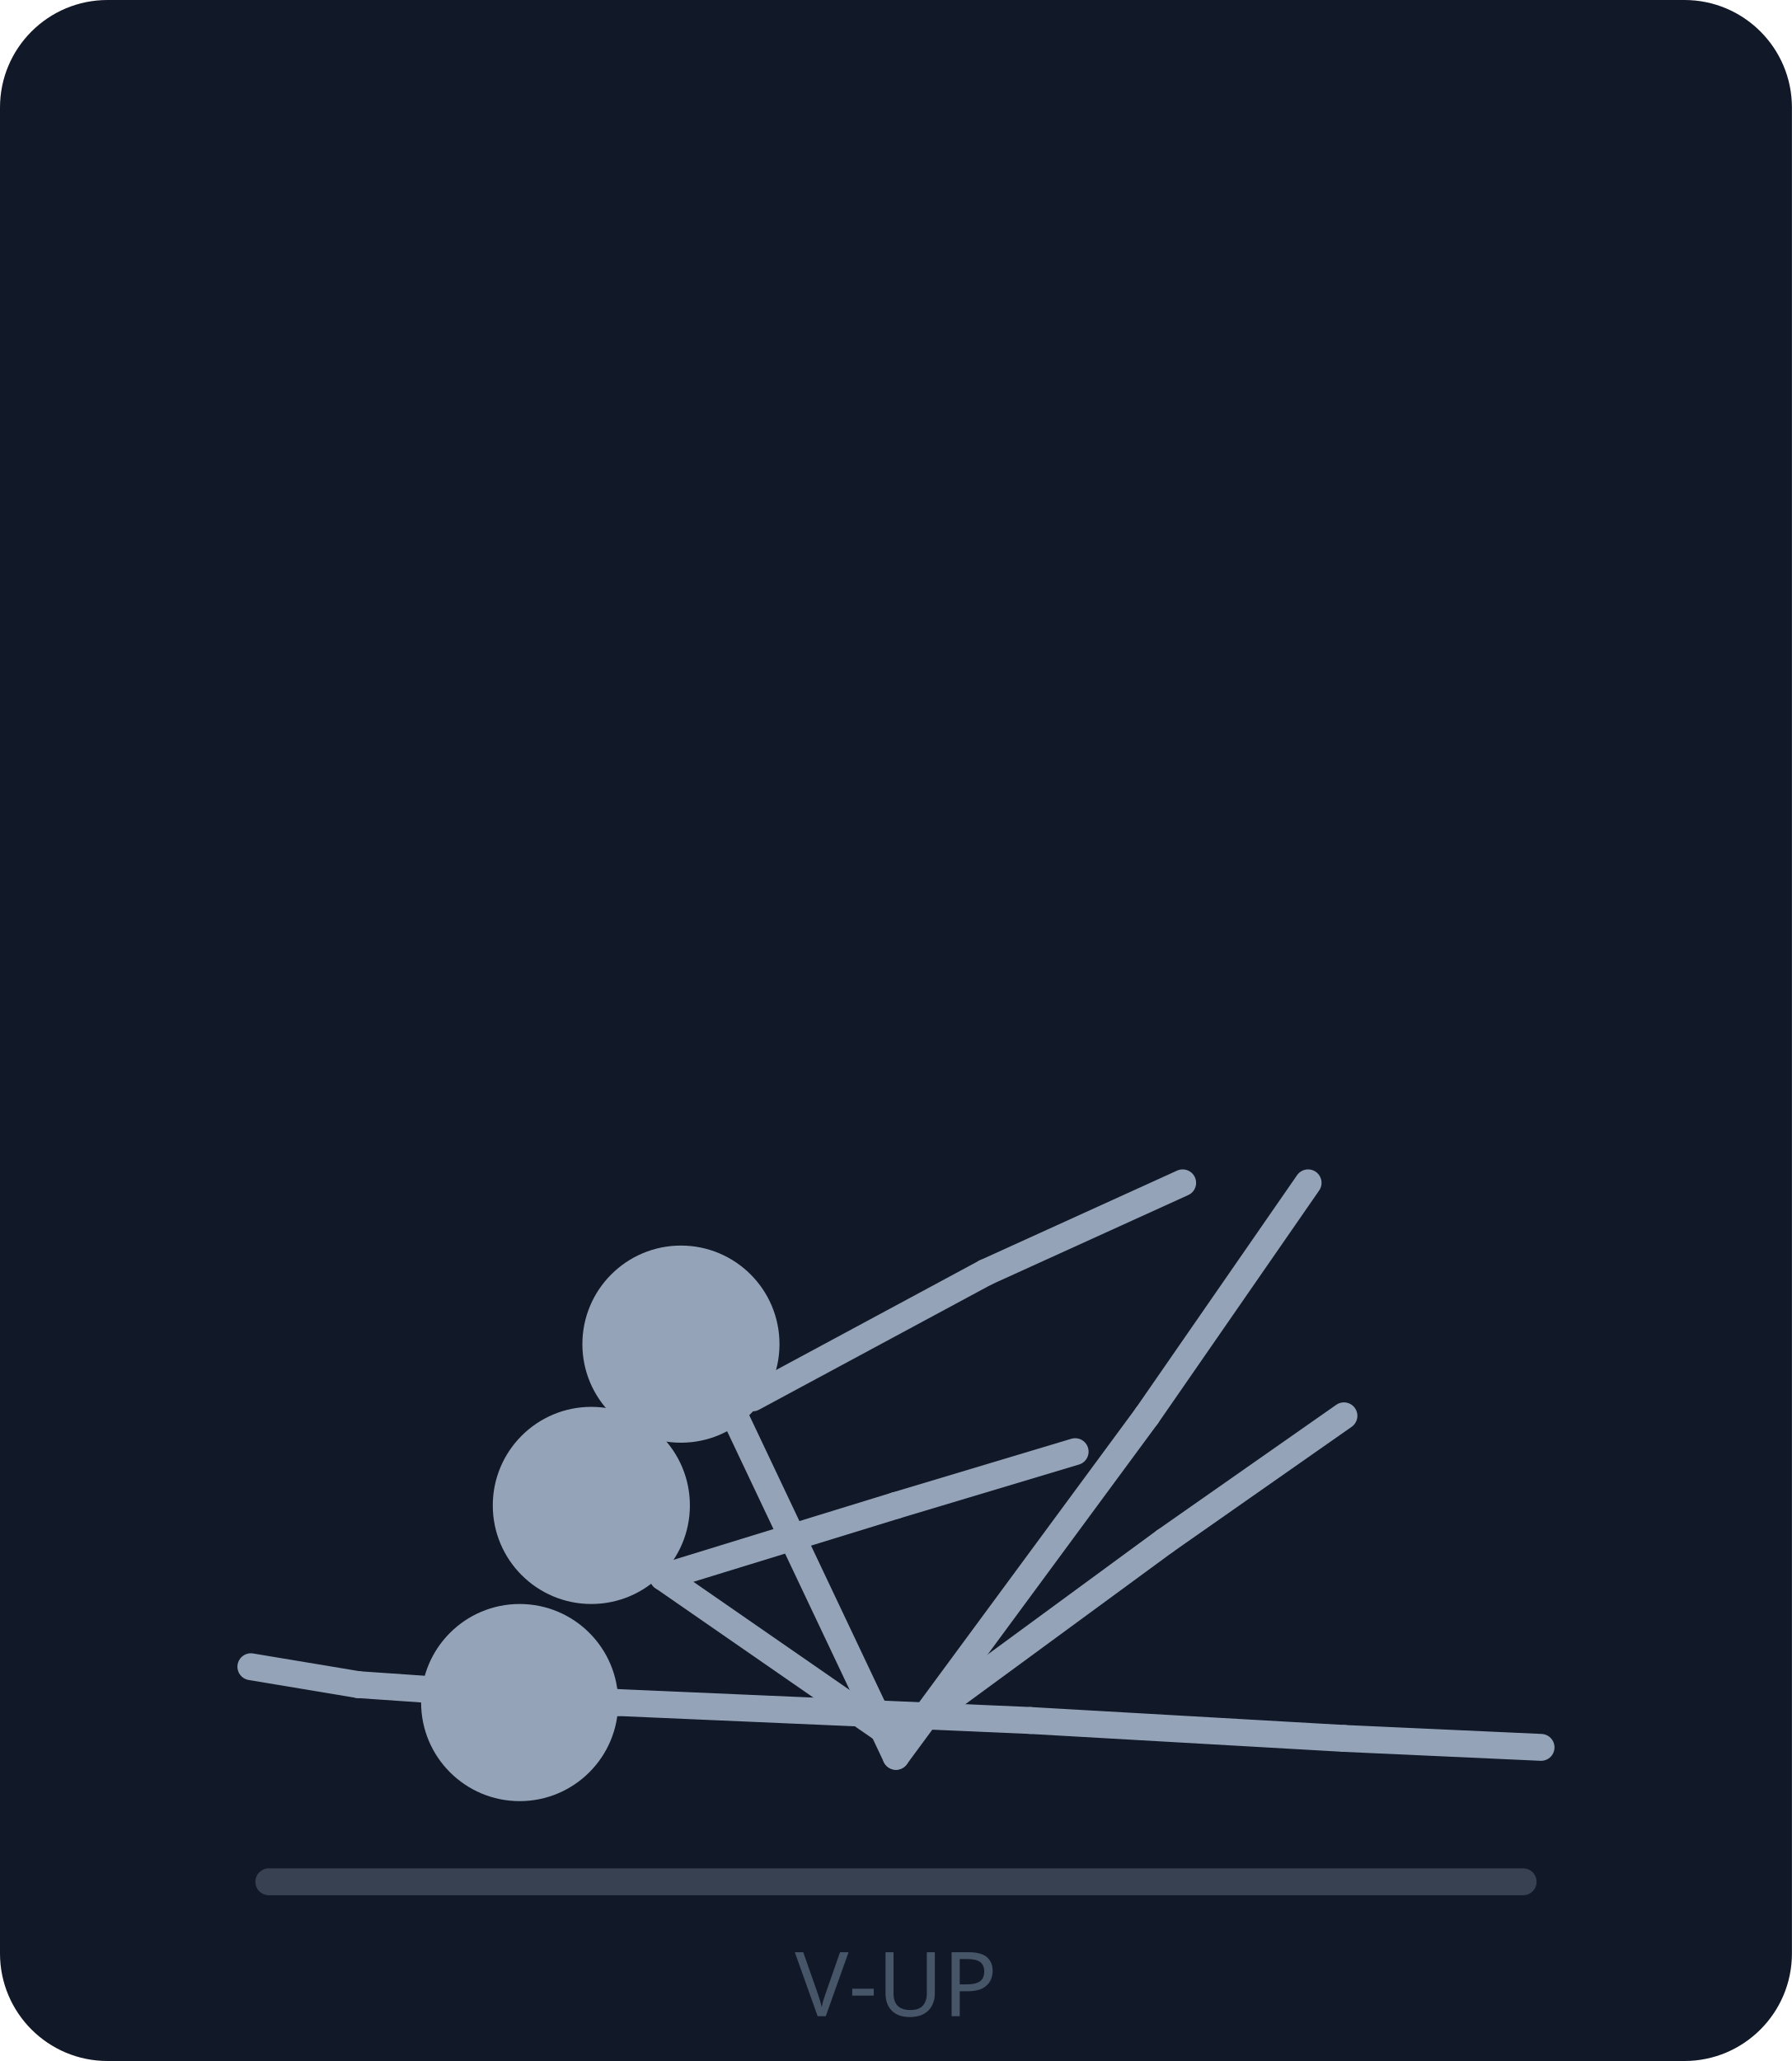
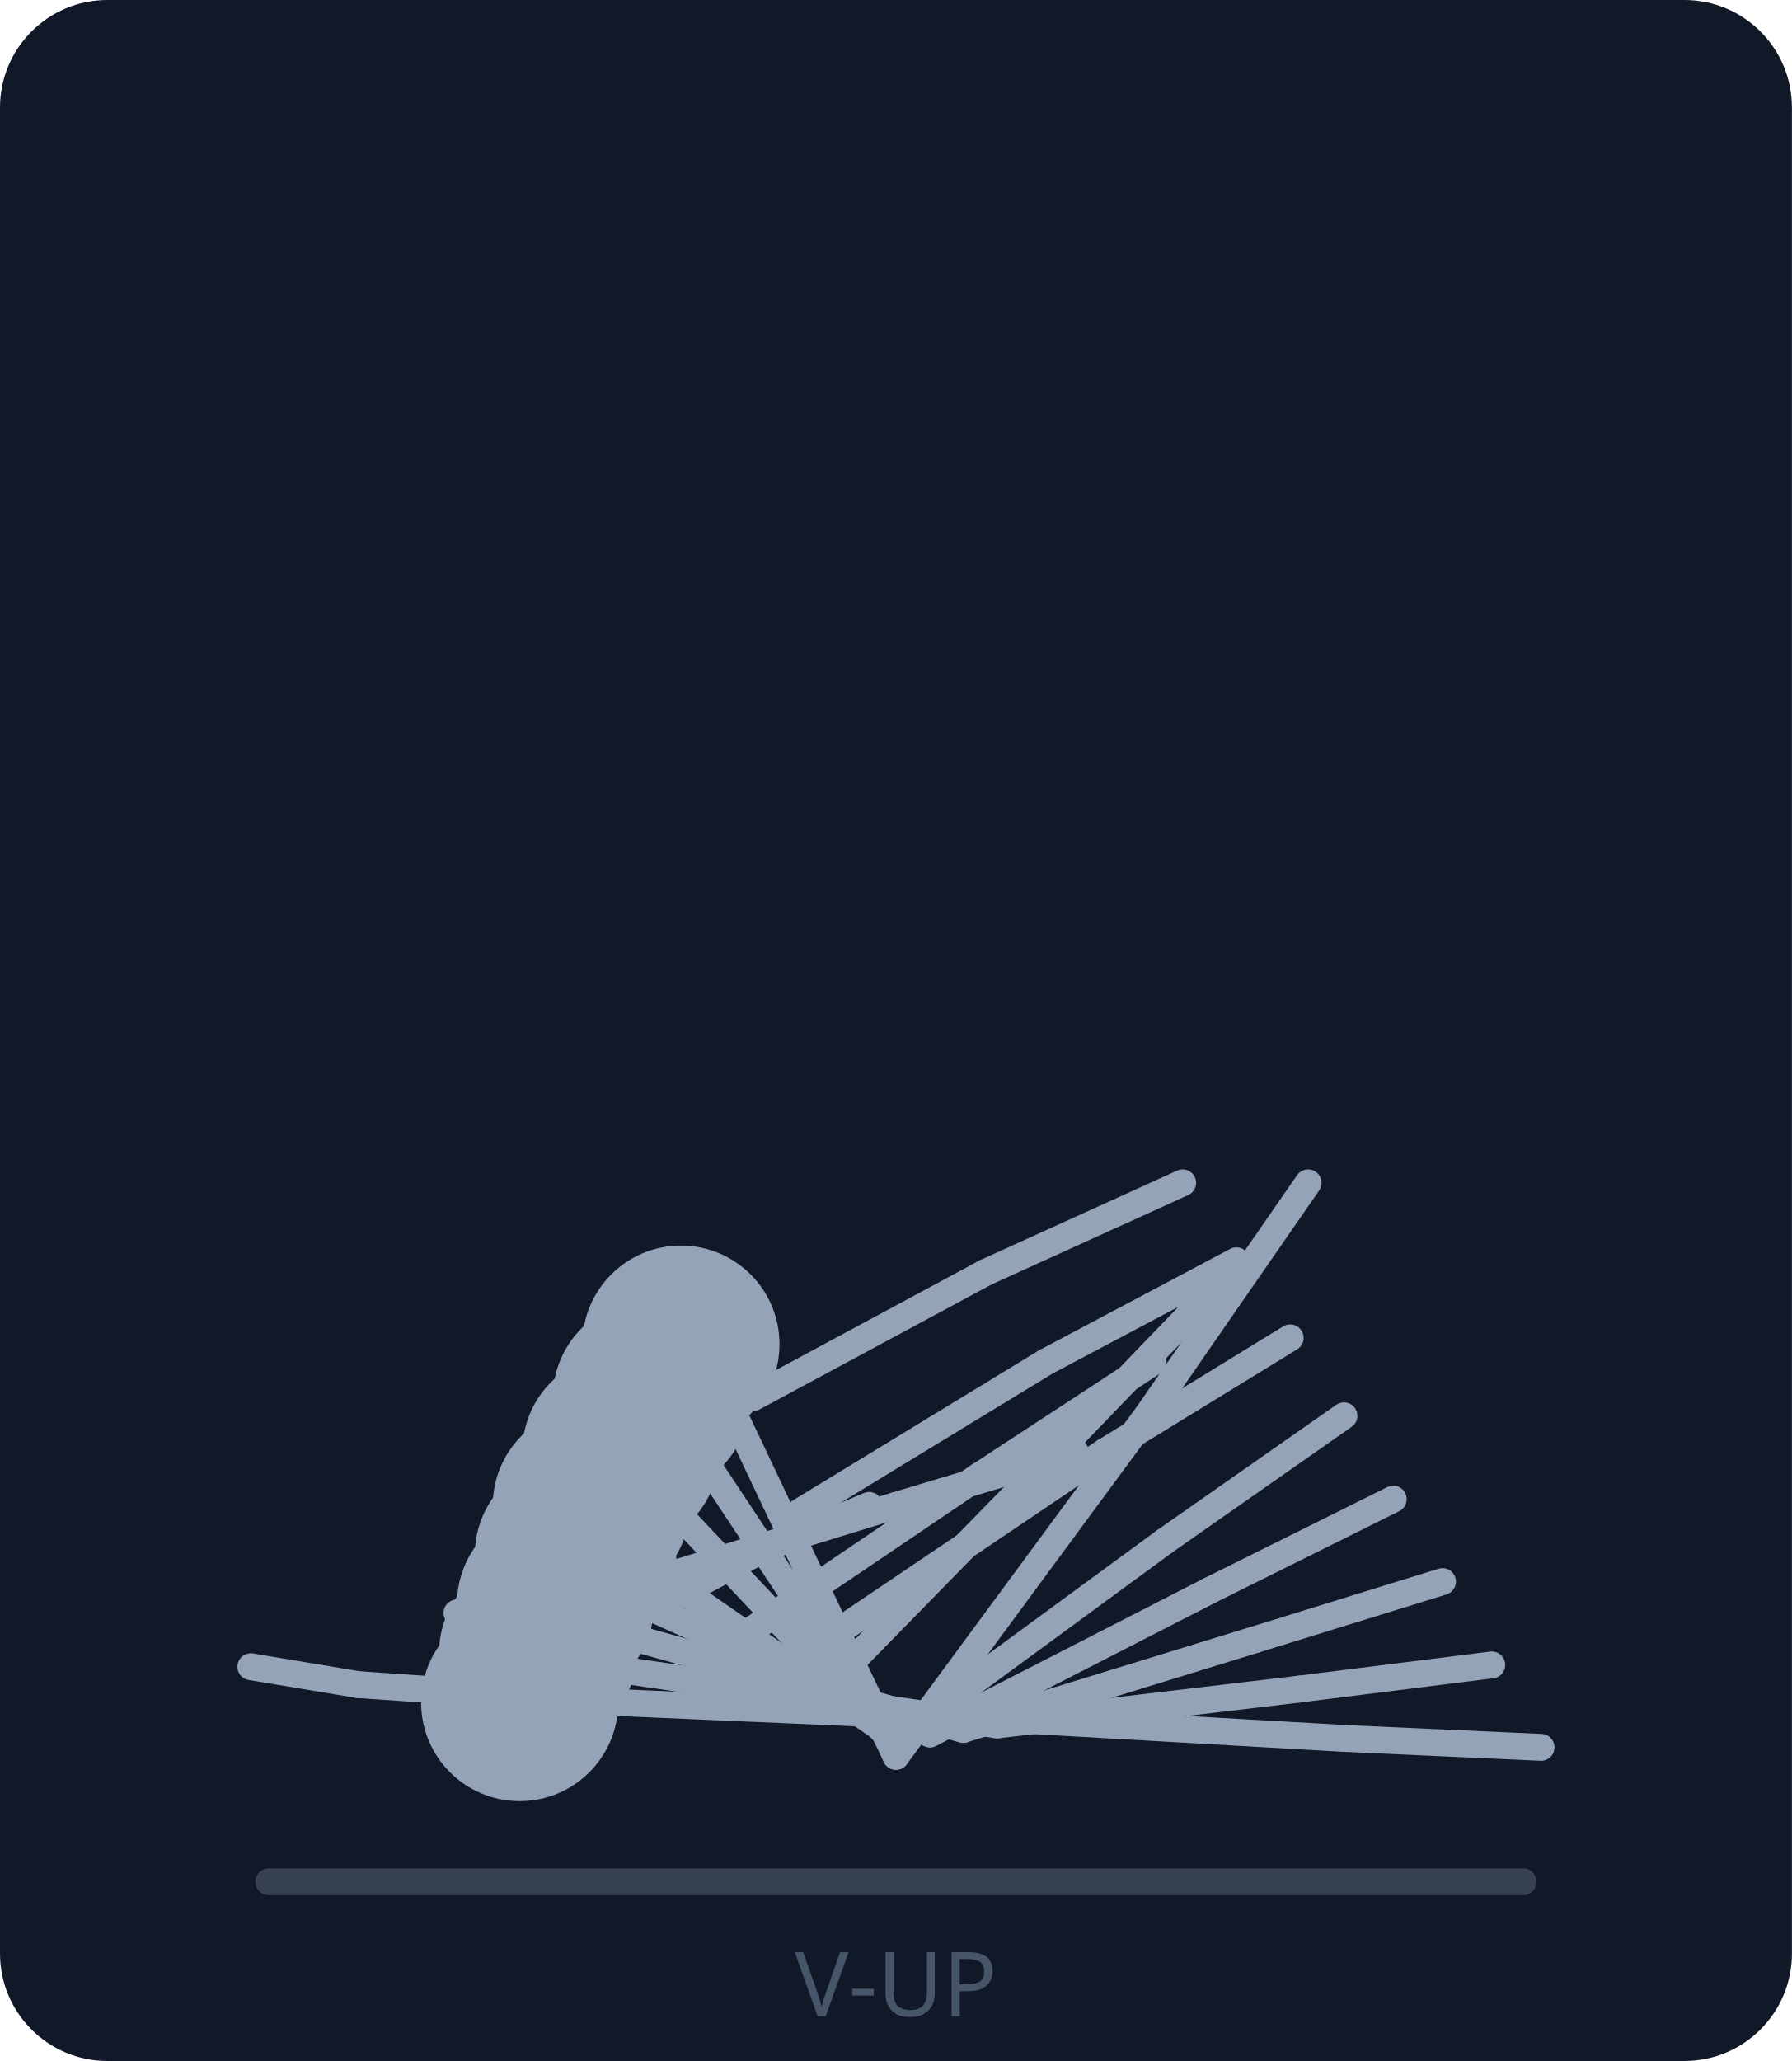
<svg xmlns="http://www.w3.org/2000/svg" viewBox="0 0 200 230">
  <rect width="200" height="230" fill="#111827" rx="12" />
  <style>
-   .f1{animation:sh1 4s linear infinite}.f2{animation:sh2 4s linear infinite}.f3{animation:sh3 4s linear infinite}
-   @keyframes sh1{0%,27%{opacity:1}33%,90%{opacity:0}100%{opacity:1}}
-   @keyframes sh2{0%,33%{opacity:0}40%,60%{opacity:1}66%,100%{opacity:0}}
-   @keyframes sh3{0%,66%{opacity:0}72%,93%{opacity:1}100%{opacity:0}}
- </style>
+     .f1{animation:sh1 8s linear infinite}.f2{animation:sh2 8s linear infinite}.f3{animation:sh3 8s linear infinite}.f4{animation:sh4 8s linear infinite}.f5{animation:sh5 8s linear infinite}.f6{animation:sh6 8s linear infinite}.f7{animation:sh7 8s linear infinite}.f8{animation:sh8 8s linear infinite}
+     @keyframes sh1{0%,10.2%{opacity:1}12.5%,100%{opacity:0}}
+     @keyframes sh2{0%,12.5%{opacity:0}14.8%,22.7%{opacity:1}25%,100%{opacity:0}}
+     @keyframes sh3{0%,25%{opacity:0}27.3%,35.2%{opacity:1}37.5%,100%{opacity:0}}
+     @keyframes sh4{0%,37.5%{opacity:0}39.8%,47.7%{opacity:1}50%,100%{opacity:0}}
+     @keyframes sh5{0%,50%{opacity:0}52.3%,60.2%{opacity:1}62.5%,100%{opacity:0}}
+     @keyframes sh6{0%,62.5%{opacity:0}64.8%,72.7%{opacity:1}75%,100%{opacity:0}}
+     @keyframes sh7{0%,75%{opacity:0}77.3%,85.2%{opacity:1}87.5%,100%{opacity:0}}
+     @keyframes sh8{0%,87.5%{opacity:0}89.8%,97.7%{opacity:1}100%{opacity:0}}
+   </style>
  <line x1="30" y1="210" x2="170" y2="210" stroke="#374151" stroke-width="3" stroke-linecap="round" />
  <text x="100" y="225" text-anchor="middle" font-family="sans-serif" font-size="10" fill="#475569">V-UP</text>
  <g class="f1" stroke="#94a3b8" stroke-width="3" stroke-linecap="round" fill="none">
    <circle cx="58" cy="190" r="11" fill="#94a3b8" stroke="none" />
    <line x1="69" y1="190" x2="115" y2="192" />
    <line x1="69" y1="190" x2="40" y2="188" />
    <line x1="40" y1="188" x2="28" y2="186" />
    <line x1="115" y1="192" x2="150" y2="194" />
    <line x1="150" y1="194" x2="172" y2="195" />
  </g>
  <g class="f2" stroke="#94a3b8" stroke-width="3" stroke-linecap="round" fill="none">
+     <circle cx="60" cy="184.5" r="11" fill="#94a3b8" stroke="none" />
+     <line x1="70.3" y1="186.5" x2="111.3" y2="192.5" />
+     <line x1="70.3" y1="186.5" x2="55" y2="183" />
+     <line x1="55" y1="183" x2="51" y2="180" />
+     <line x1="111.3" y1="192.5" x2="145" y2="188.5" />
+     <line x1="145" y1="188.5" x2="166.5" y2="185.8" />
+   </g>
+   <g class="f3" stroke="#94a3b8" stroke-width="3" stroke-linecap="round" fill="none">
+     <circle cx="62" cy="179" r="11" fill="#94a3b8" stroke="none" />
+     <line x1="71.5" y1="183" x2="107.5" y2="193" />
+     <line x1="71.5" y1="183" x2="70" y2="178" />
+     <line x1="70" y1="178" x2="74" y2="174" />
+     <line x1="107.5" y1="193" x2="140" y2="183" />
+     <line x1="140" y1="183" x2="161" y2="176.5" />
+   </g>
+   <g class="f4" stroke="#94a3b8" stroke-width="3" stroke-linecap="round" fill="none">
+     <circle cx="64" cy="173.5" r="11" fill="#94a3b8" stroke="none" />
+     <line x1="72.8" y1="179.5" x2="103.8" y2="193.5" />
+     <line x1="72.8" y1="179.5" x2="85" y2="173" />
+     <line x1="85" y1="173" x2="97" y2="168" />
+     <line x1="103.8" y1="193.5" x2="135" y2="177.5" />
+     <line x1="135" y1="177.5" x2="155.5" y2="167.3" />
+   </g>
+   <g class="f5" stroke="#94a3b8" stroke-width="3" stroke-linecap="round" fill="none">
    <circle cx="66" cy="168" r="11" fill="#94a3b8" stroke="none" />
    <line x1="74" y1="176" x2="100" y2="194" />
    <line x1="74" y1="176" x2="100" y2="168" />
    <line x1="100" y1="168" x2="120" y2="162" />
    <line x1="100" y1="194" x2="130" y2="172" />
    <line x1="130" y1="172" x2="150" y2="158" />
  </g>
-   <g class="f3" stroke="#94a3b8" stroke-width="3" stroke-linecap="round" fill="none">
+   <g class="f6" stroke="#94a3b8" stroke-width="3" stroke-linecap="round" fill="none">
+     <circle cx="69.3" cy="162" r="11" fill="#94a3b8" stroke="none" />
+     <line x1="76.7" y1="170" x2="100" y2="194.7" />
+     <line x1="82.7" y1="182.7" x2="109.3" y2="164.7" />
+     <line x1="109.3" y1="164.7" x2="128.7" y2="152" />
+     <line x1="94.7" y1="181.3" x2="123.3" y2="162" />
+     <line x1="123.3" y1="162" x2="144" y2="149.3" />
+   </g>
+   <g class="f7" stroke="#94a3b8" stroke-width="3" stroke-linecap="round" fill="none">
+     <circle cx="72.7" cy="156" r="11" fill="#94a3b8" stroke="none" />
+     <line x1="79.3" y1="164" x2="100" y2="195.3" />
+     <line x1="91.3" y1="189.3" x2="118.7" y2="161.3" />
+     <line x1="118.7" y1="161.3" x2="137.3" y2="142" />
+     <line x1="89.3" y1="168.7" x2="116.7" y2="152" />
+     <line x1="116.7" y1="152" x2="138" y2="140.7" />
+   </g>
+   <g class="f8" stroke="#94a3b8" stroke-width="3" stroke-linecap="round" fill="none">
    <circle cx="76" cy="150" r="11" fill="#94a3b8" stroke="none" />
    <line x1="82" y1="158" x2="100" y2="196" />
    <line x1="100" y1="196" x2="128" y2="158" />
    <line x1="128" y1="158" x2="146" y2="132" />
    <line x1="84" y1="156" x2="110" y2="142" />
    <line x1="110" y1="142" x2="132" y2="132" />
  </g>
</svg>
